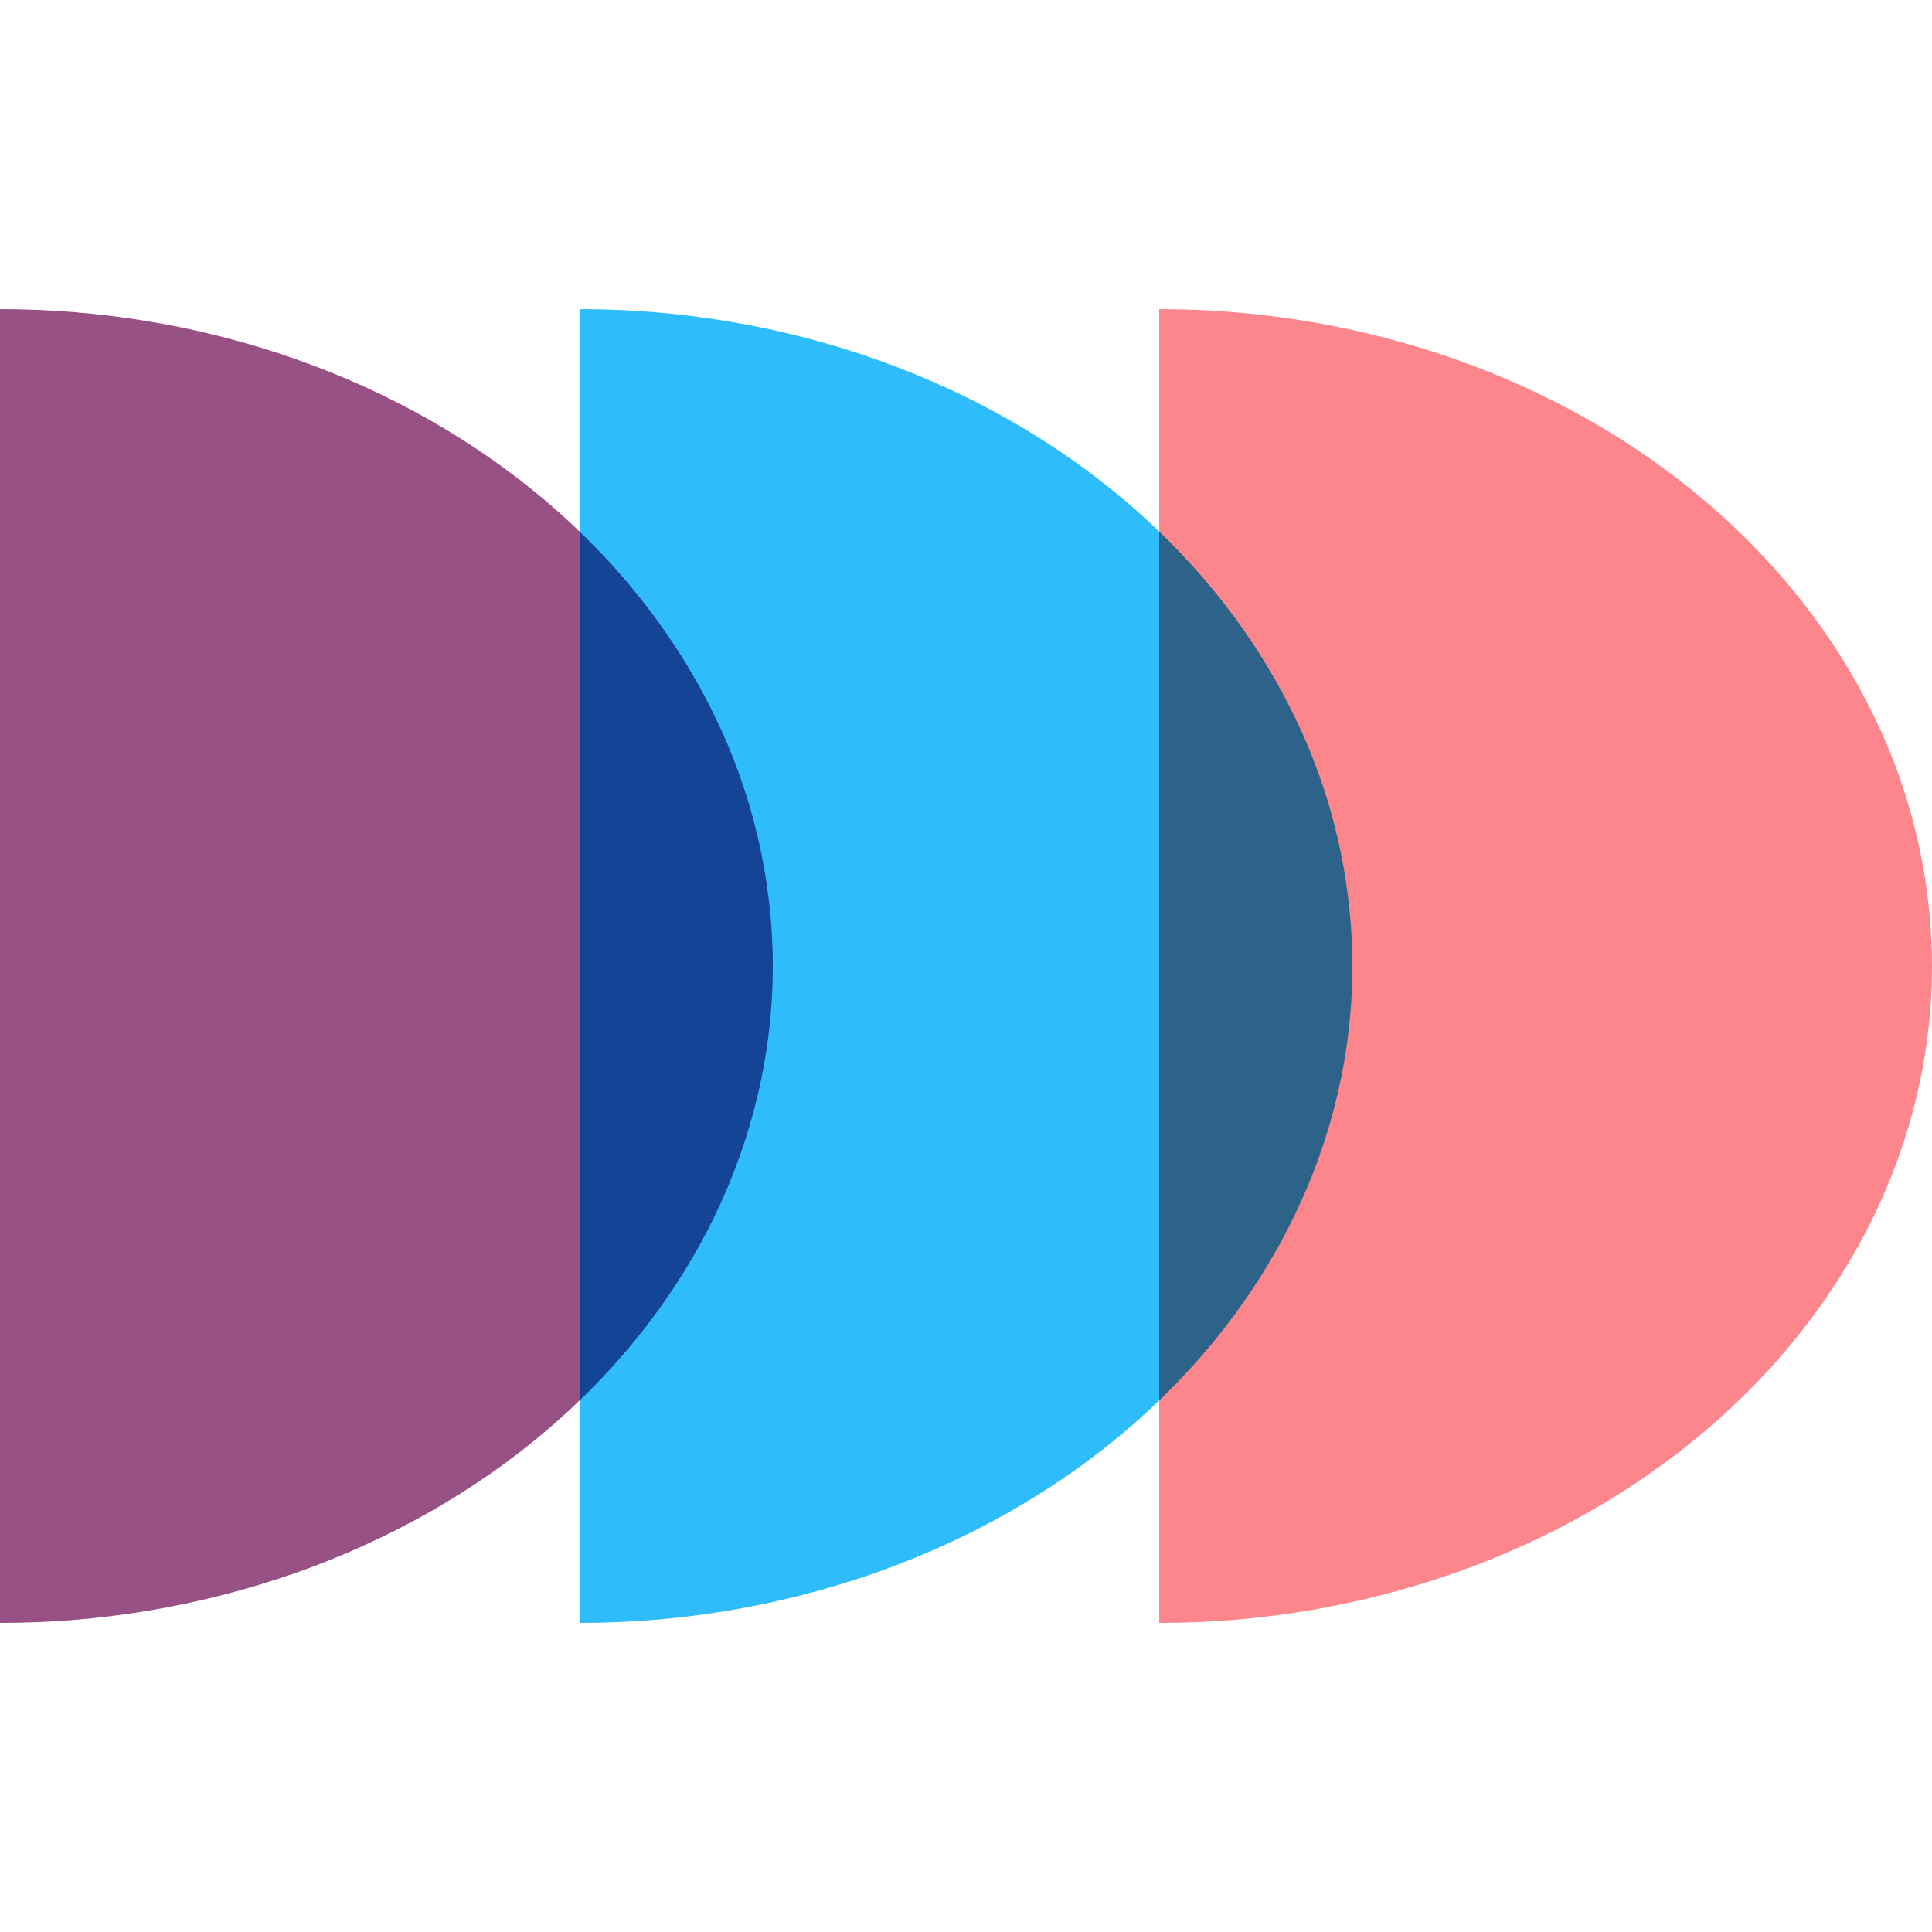
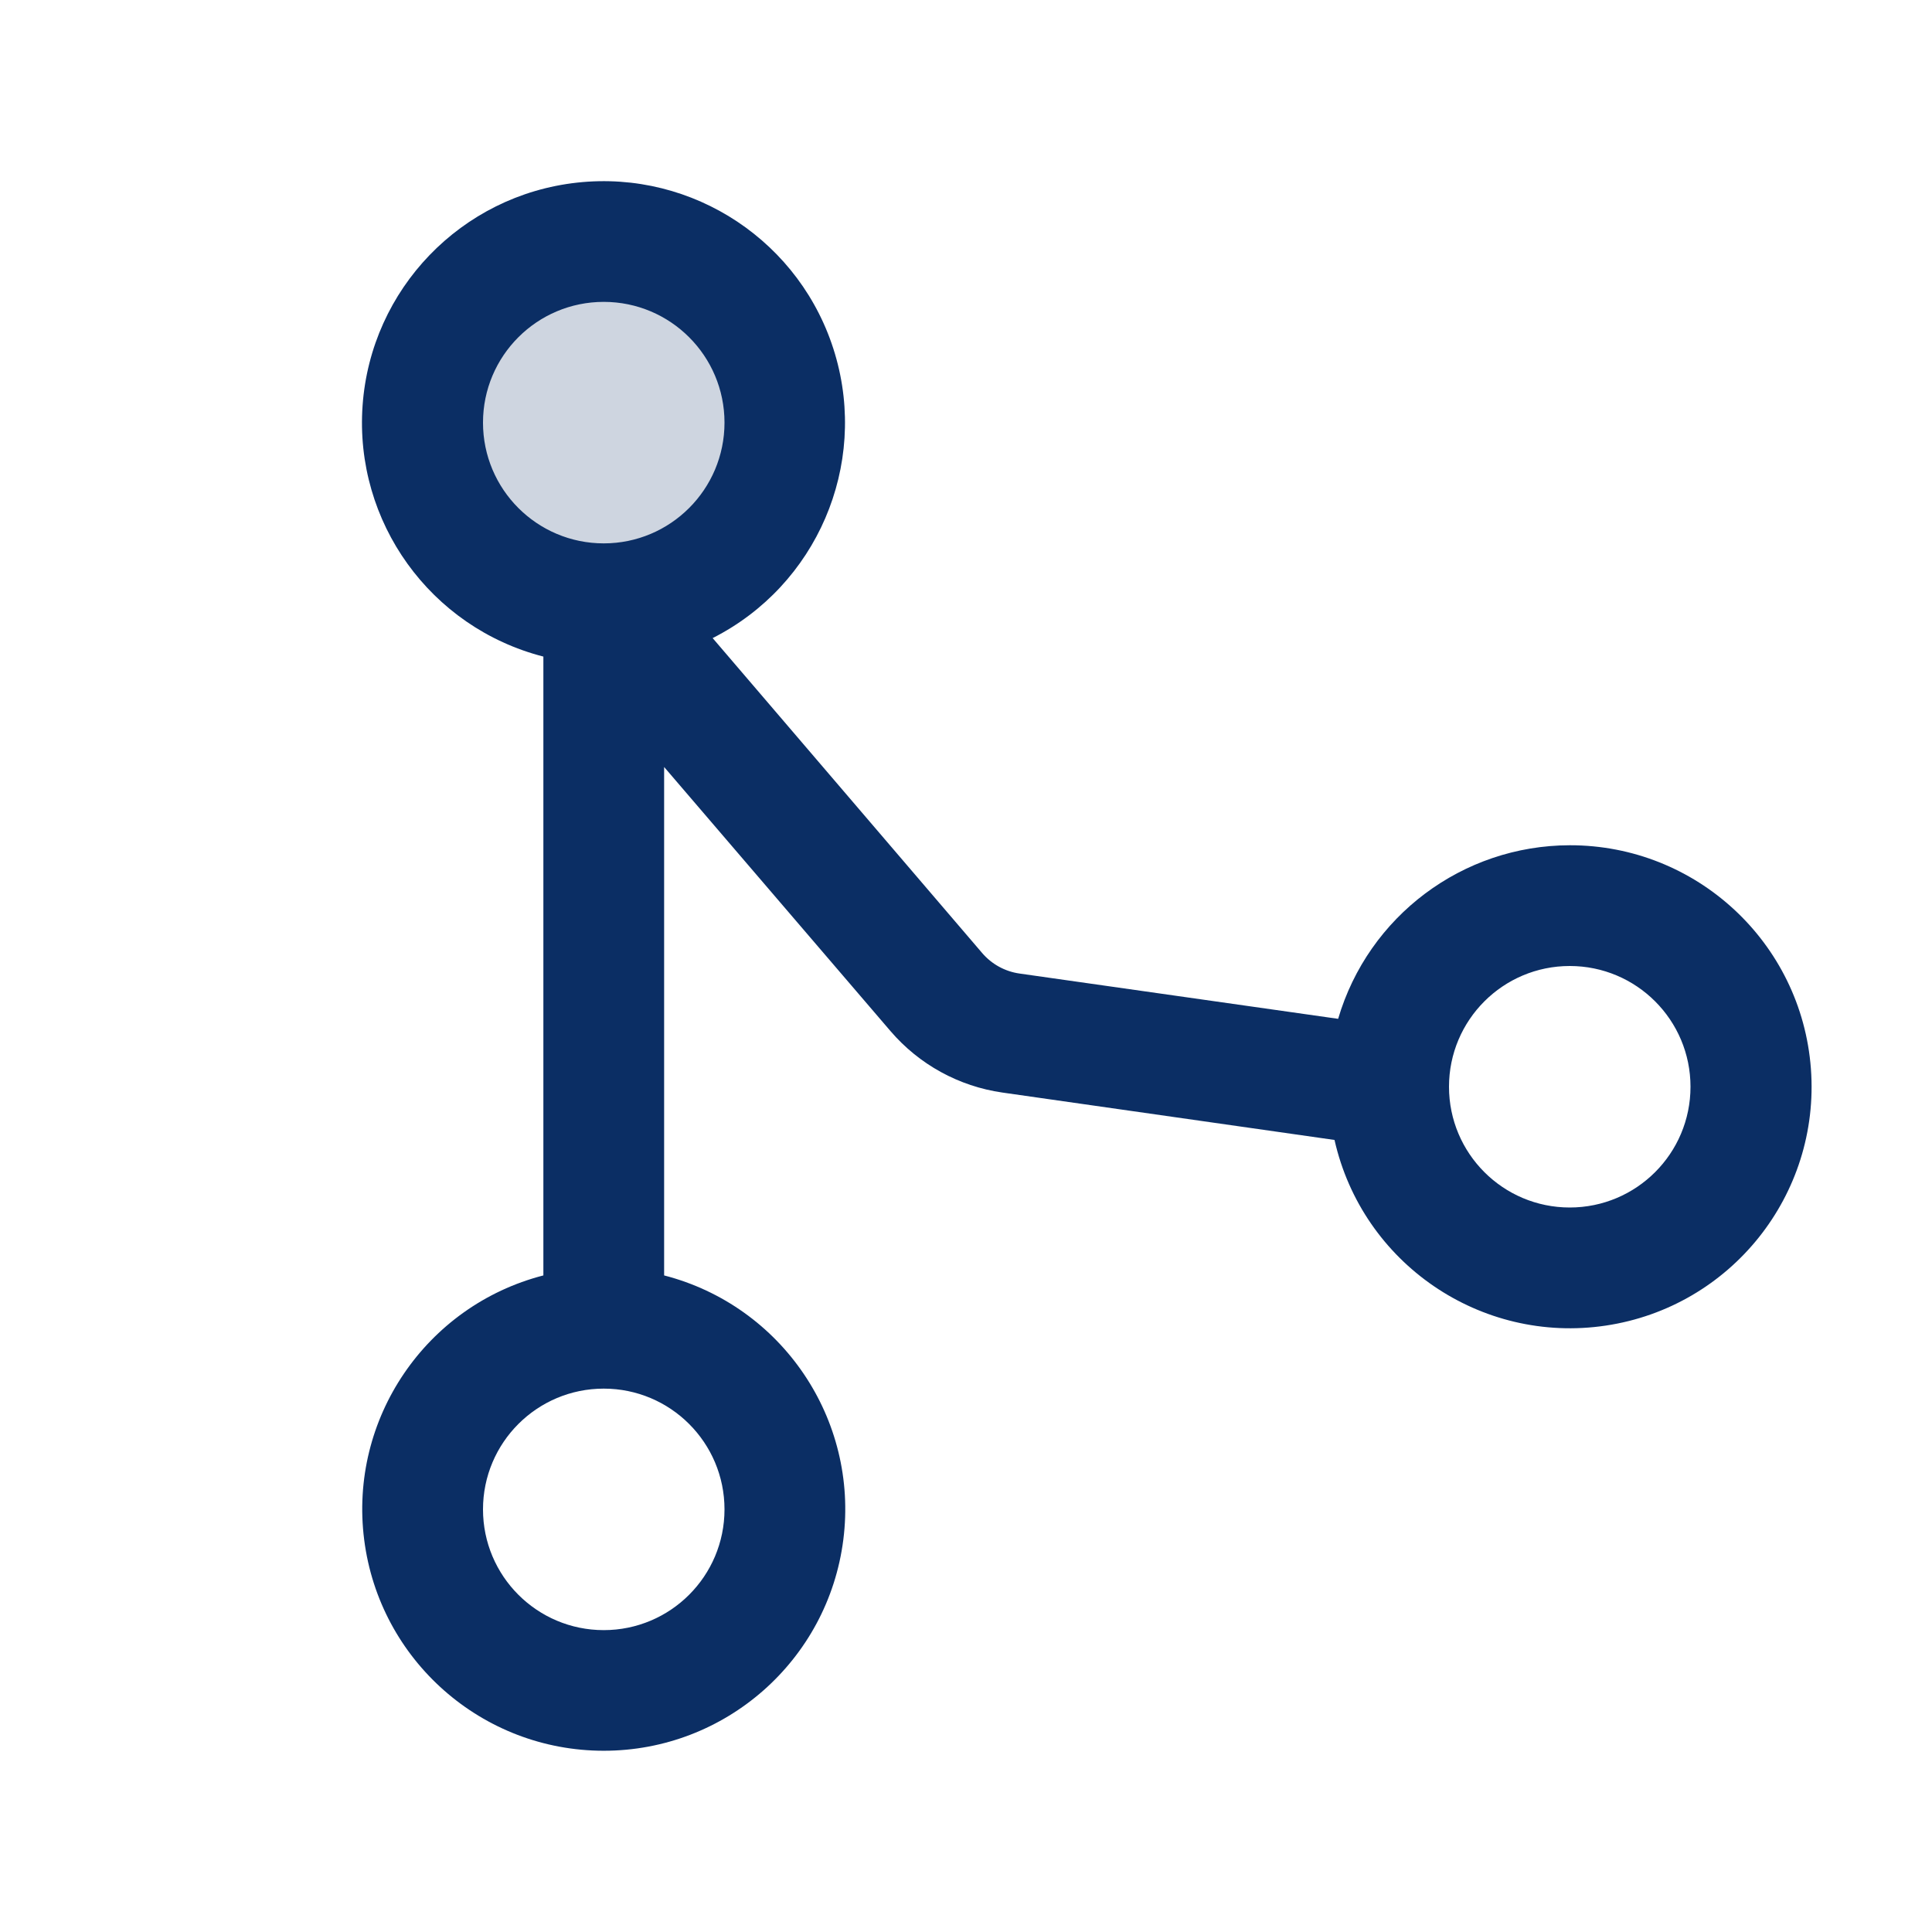
- <svg xmlns="http://www.w3.org/2000/svg" width="50" height="50" viewBox="0 0 50 50">
-   <path d="M0 8c2.626 0 5.227.44 7.654 1.294 2.426.854 4.631 2.107 6.488 3.685 1.857 1.579 3.33 3.453 4.336 5.515A14.816 14.816 0 0 1 20 25c0 2.233-.517 4.443-1.522 6.506-1.006 2.062-2.479 3.936-4.336 5.515-1.857 1.578-4.062 2.83-6.488 3.685A23.1 23.1 0 0 1 0 42V8Z" fill="#985184" />
-   <path d="M15 8c2.626 0 5.227.44 7.654 1.294 2.426.854 4.631 2.107 6.488 3.685 1.857 1.579 3.33 3.453 4.336 5.515A14.816 14.816 0 0 1 35 25c0 2.233-.517 4.443-1.522 6.506-1.006 2.062-2.479 3.936-4.336 5.515-1.857 1.578-4.062 2.83-6.488 3.685A23.1 23.1 0 0 1 15 42V8Z" fill="#2EBCFA" />
-   <path d="M15 13.756c1.457 1.404 2.633 3.005 3.478 4.739A14.816 14.816 0 0 1 20 25c0 2.233-.517 4.443-1.522 6.506-.845 1.734-2.021 3.335-3.478 4.739v-22.49Z" fill="#144496" />
-   <path d="M30 8c2.626 0 5.227.44 7.654 1.294 2.426.854 4.631 2.107 6.488 3.685 1.857 1.579 3.33 3.453 4.336 5.515A14.816 14.816 0 0 1 50 25c0 2.233-.517 4.443-1.522 6.506-1.006 2.062-2.479 3.936-4.336 5.515-1.857 1.578-4.062 2.83-6.488 3.685A23.1 23.1 0 0 1 30 42V8Z" fill="#FC868B" />
-   <path d="M30 13.756c1.457 1.404 2.633 3.005 3.478 4.739A14.816 14.816 0 0 1 35 25c0 2.233-.517 4.443-1.522 6.506-.845 1.734-2.021 3.335-3.478 4.739v-22.49Z" fill="#2D6388" />
+ <svg xmlns="http://www.w3.org/2000/svg" viewBox="0 0 256 256" fill="#0B2E64">
+   <path d="M104,56A24,24,0,1,1,80,32,24,24,0,0,1,104,56Z" opacity="0.2" />
+   <path d="M208,112a32.05,32.05,0,0,0-30.69,23l-42.21-6a8,8,0,0,1-4.95-2.71L94.43,84.55A32,32,0,1,0,72,87v82a32,32,0,1,0,16,0V101.63l30,35a24,24,0,0,0,14.83,8.14l44,6.28A32,32,0,1,0,208,112ZM64,56A16,16,0,1,1,80,72,16,16,0,0,1,64,56ZM96,200a16,16,0,1,1-16-16A16,16,0,0,1,96,200Zm112-40a16,16,0,1,1,16-16A16,16,0,0,1,208,160Z" />
</svg>
